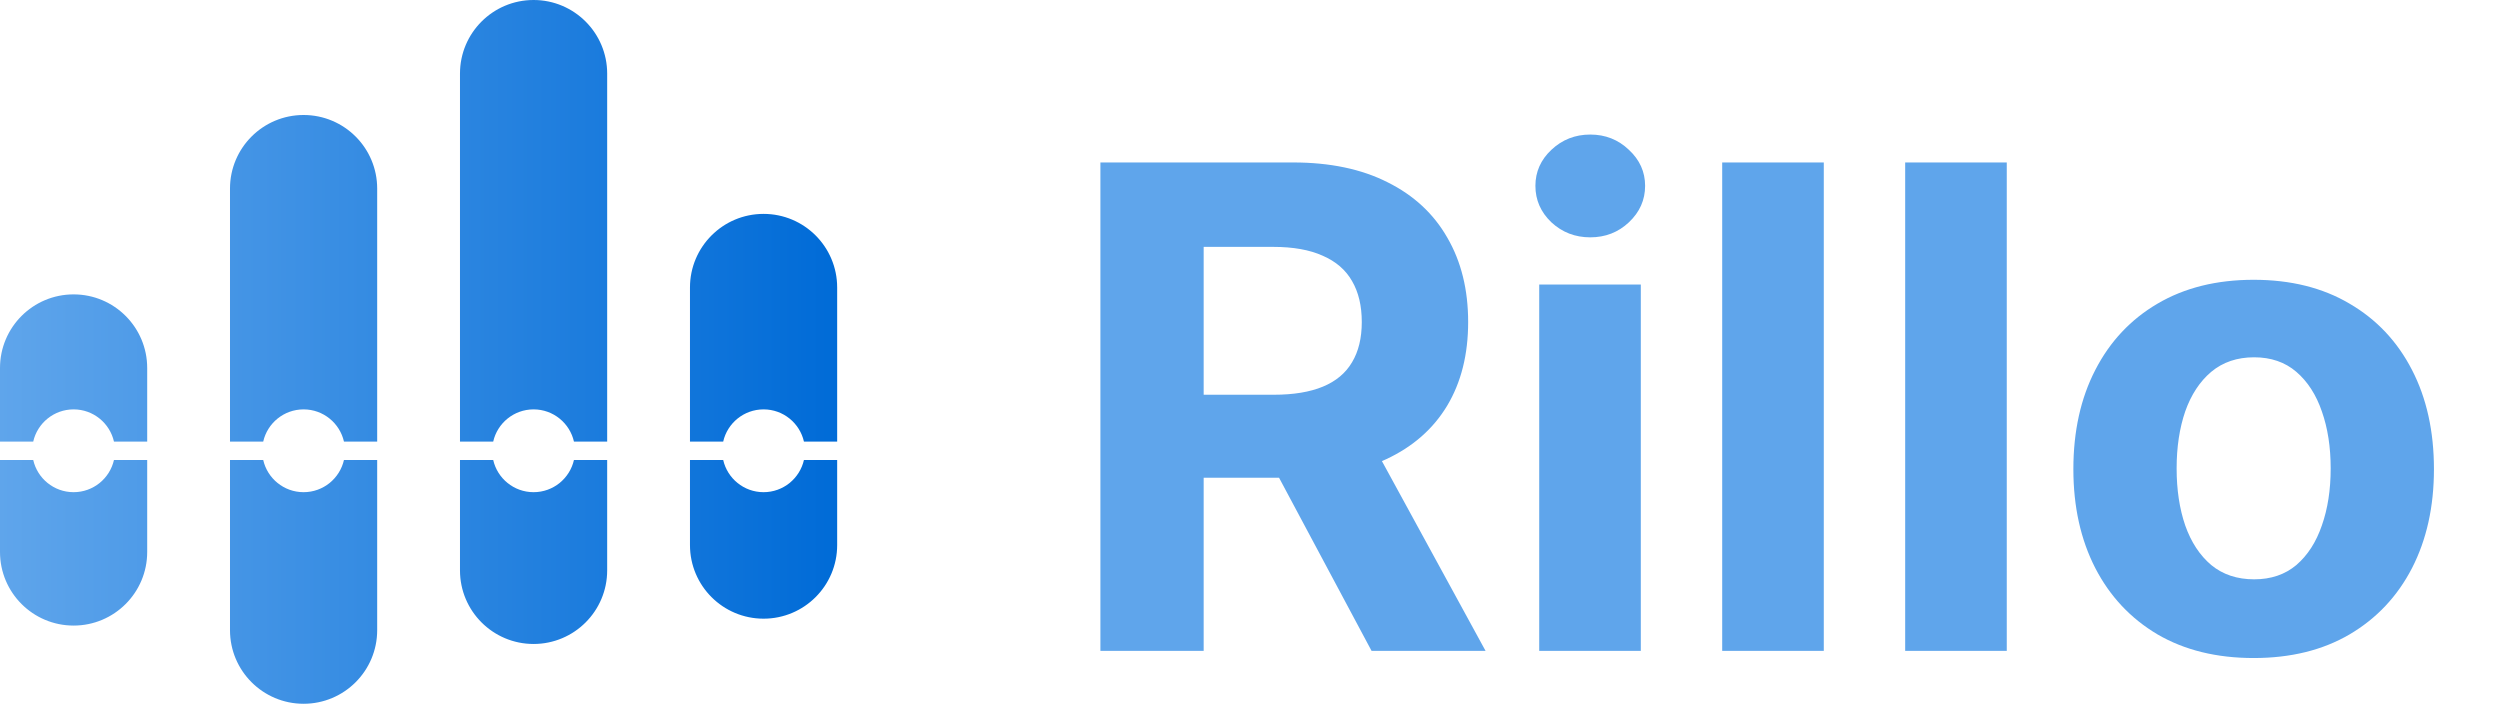
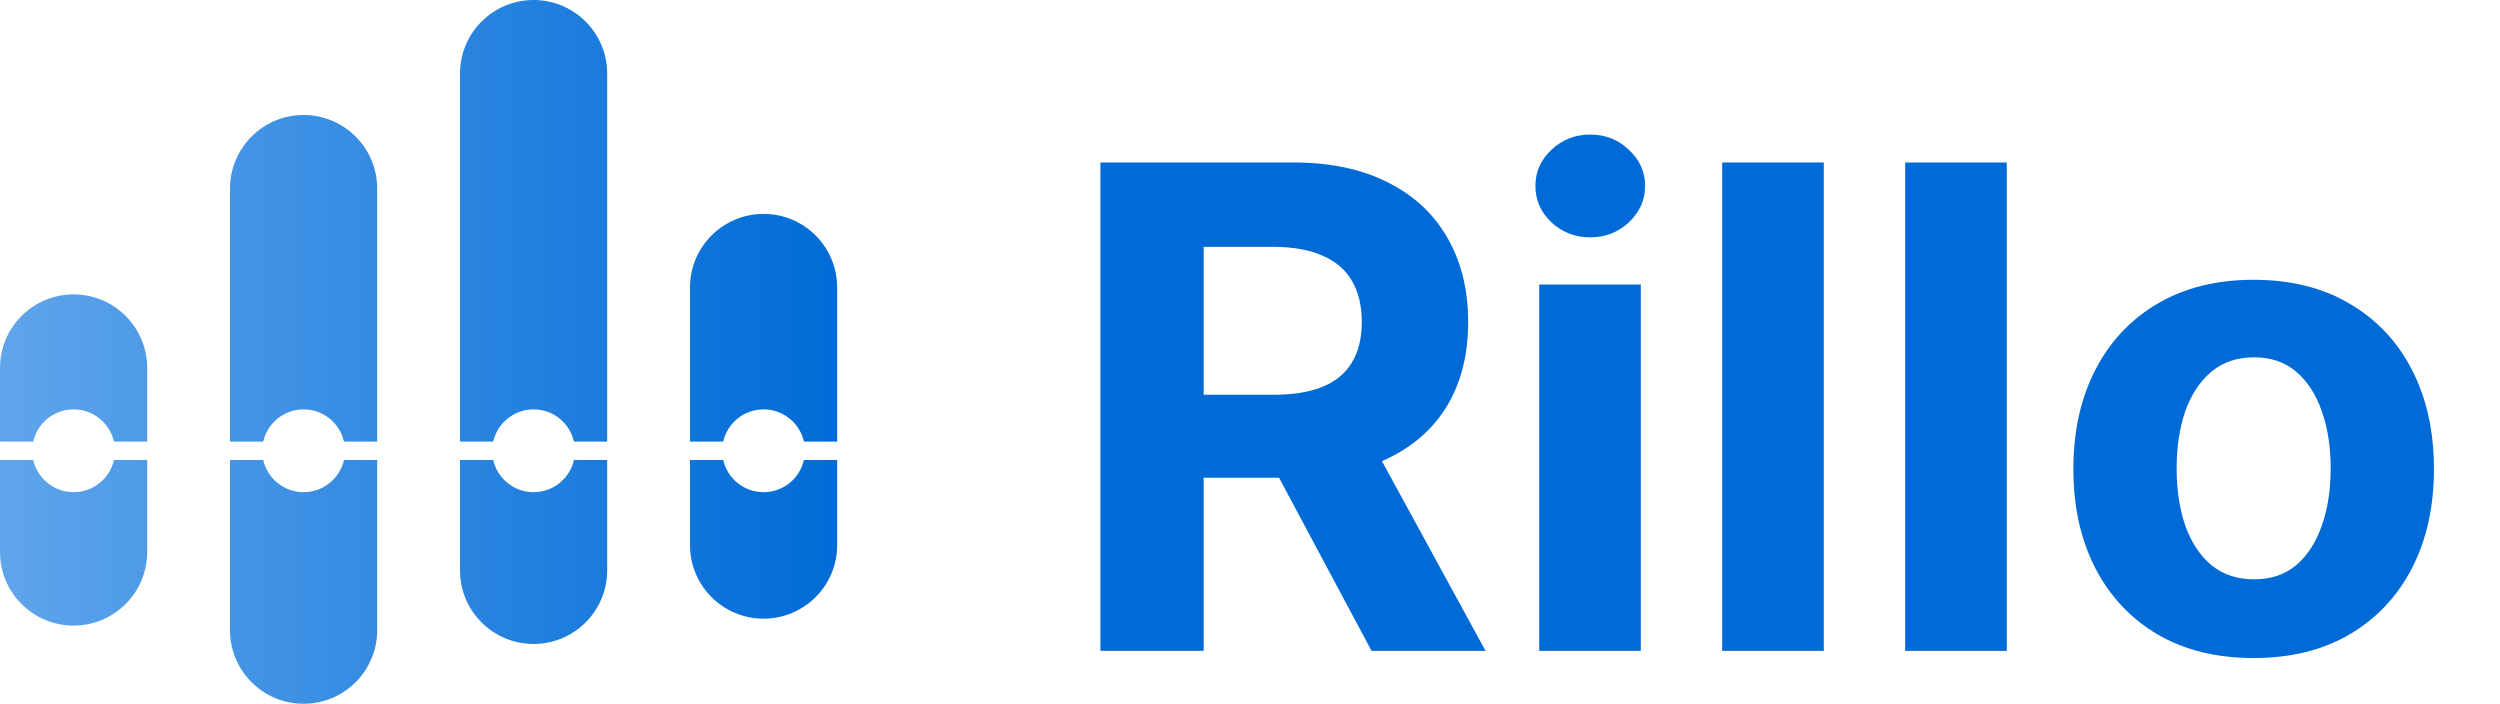
<svg xmlns="http://www.w3.org/2000/svg" width="1087" height="306" viewBox="0 0 1087 306" fill="none">
  <path d="M100 200H114.446C116.265 208.016 123.434 214 132 214C140.566 214 147.735 208.016 149.554 200H164V274C164 291.673 149.673 306 132 306C114.327 306 100 291.673 100 274V200ZM200 200H214.446C216.265 208.016 223.434 214 232 214C240.566 214 247.735 208.016 249.554 200H264V248C264 265.673 249.673 280 232 280C214.327 280 200 265.673 200 248V200ZM0 200H14.446C16.265 208.016 23.434 214 32 214C40.566 214 47.735 208.016 49.554 200H64V240C64 257.673 49.673 272 32 272C14.327 272 0 257.673 0 240V200ZM300 200H314.446C316.265 208.016 323.434 214 332 214C340.566 214 347.735 208.016 349.554 200H364V237C364 254.673 349.673 269 332 269C314.327 269 300 254.673 300 237V200ZM32 128C49.673 128 64 142.327 64 160V192H49.554C47.735 183.984 40.566 178 32 178C23.434 178 16.265 183.984 14.446 192H0V160C0 142.327 14.327 128 32 128ZM132 50C149.673 50 164 64.327 164 82V192H149.554C147.735 183.984 140.566 178 132 178C123.434 178 116.265 183.984 114.446 192H100V82C100 64.327 114.327 50 132 50ZM232 0C249.673 0 264 14.327 264 32V192H249.554C247.735 183.984 240.566 178 232 178C223.434 178 216.265 183.984 214.446 192H200V32C200 14.327 214.327 0 232 0ZM332 93C349.673 93 364 107.327 364 125V192H349.554C347.735 183.984 340.566 178 332 178C323.434 178 316.265 183.984 314.446 192H300V125C300 107.327 314.327 93 332 93Z" fill="url(#paint0_linear_2007_2)" />
-   <path d="M478.457 283V70.636H562.241C578.279 70.636 591.967 73.505 603.304 79.243C614.71 84.912 623.386 92.965 629.331 103.403C635.345 113.773 638.352 125.974 638.352 140.007C638.352 154.109 635.311 166.241 629.227 176.403C623.144 186.496 614.33 194.239 602.786 199.631C591.31 205.023 577.415 207.719 561.101 207.719H505.003V171.634H553.842C562.414 171.634 569.535 170.458 575.203 168.108C580.872 165.758 585.089 162.232 587.854 157.531C590.688 152.83 592.105 146.989 592.105 140.007C592.105 132.956 590.688 127.011 587.854 122.172C585.089 117.333 580.837 113.669 575.099 111.18C569.431 108.623 562.276 107.344 553.635 107.344H523.357V283H478.457ZM593.142 186.358L645.922 283H596.357L544.717 186.358H593.142ZM669.253 283V123.727H713.426V283H669.253ZM691.443 103.196C684.876 103.196 679.242 101.018 674.541 96.663C669.91 92.239 667.594 86.951 667.594 80.798C667.594 74.715 669.91 69.496 674.541 65.141C679.242 60.716 684.876 58.504 691.443 58.504C698.01 58.504 703.61 60.716 708.241 65.141C712.942 69.496 715.293 74.715 715.293 80.798C715.293 86.951 712.942 92.239 708.241 96.663C703.61 101.018 698.01 103.196 691.443 103.196ZM792.985 70.636V283H748.811V70.636H792.985ZM872.543 70.636V283H828.37V70.636H872.543ZM979.892 286.111C963.785 286.111 949.855 282.689 938.103 275.845C926.421 268.932 917.399 259.323 911.039 247.018C904.68 234.644 901.5 220.3 901.5 203.986C901.5 187.533 904.68 173.154 911.039 160.849C917.399 148.475 926.421 138.866 938.103 132.023C949.855 125.11 963.785 121.653 979.892 121.653C995.999 121.653 1009.89 125.11 1021.58 132.023C1033.33 138.866 1042.38 148.475 1048.74 160.849C1055.1 173.154 1058.28 187.533 1058.28 203.986C1058.28 220.3 1055.1 234.644 1048.74 247.018C1042.38 259.323 1033.33 268.932 1021.58 275.845C1009.89 282.689 995.999 286.111 979.892 286.111ZM980.099 251.892C987.427 251.892 993.545 249.818 998.453 245.67C1003.36 241.454 1007.06 235.716 1009.55 228.457C1012.11 221.199 1013.38 212.938 1013.38 203.675C1013.38 194.411 1012.11 186.151 1009.55 178.892C1007.06 171.634 1003.36 165.896 998.453 161.679C993.545 157.462 987.427 155.354 980.099 155.354C972.702 155.354 966.481 157.462 961.434 161.679C956.457 165.896 952.69 171.634 950.132 178.892C947.643 186.151 946.399 194.411 946.399 203.675C946.399 212.938 947.643 221.199 950.132 228.457C952.69 235.716 956.457 241.454 961.434 245.67C966.481 249.818 972.702 251.892 980.099 251.892Z" fill="#5FA5EB" />
+   <path d="M478.457 283V70.636H562.241C578.279 70.636 591.967 73.505 603.304 79.243C614.71 84.912 623.386 92.965 629.331 103.403C635.345 113.773 638.352 125.974 638.352 140.007C638.352 154.109 635.311 166.241 629.227 176.403C623.144 186.496 614.33 194.239 602.786 199.631C591.31 205.023 577.415 207.719 561.101 207.719H505.003V171.634H553.842C562.414 171.634 569.535 170.458 575.203 168.108C580.872 165.758 585.089 162.232 587.854 157.531C590.688 152.83 592.105 146.989 592.105 140.007C592.105 132.956 590.688 127.011 587.854 122.172C585.089 117.333 580.837 113.669 575.099 111.18C569.431 108.623 562.276 107.344 553.635 107.344H523.357V283H478.457ZM593.142 186.358L645.922 283H596.357L544.717 186.358H593.142ZM669.253 283V123.727H713.426V283H669.253ZM691.443 103.196C684.876 103.196 679.242 101.018 674.541 96.663C669.91 92.239 667.594 86.951 667.594 80.798C667.594 74.715 669.91 69.496 674.541 65.141C679.242 60.716 684.876 58.504 691.443 58.504C698.01 58.504 703.61 60.716 708.241 65.141C712.942 69.496 715.293 74.715 715.293 80.798C715.293 86.951 712.942 92.239 708.241 96.663C703.61 101.018 698.01 103.196 691.443 103.196ZM792.985 70.636V283H748.811V70.636H792.985ZM872.543 70.636V283H828.37V70.636H872.543ZM979.892 286.111C963.785 286.111 949.855 282.689 938.103 275.845C926.421 268.932 917.399 259.323 911.039 247.018C904.68 234.644 901.5 220.3 901.5 203.986C901.5 187.533 904.68 173.154 911.039 160.849C917.399 148.475 926.421 138.866 938.103 132.023C949.855 125.11 963.785 121.653 979.892 121.653C995.999 121.653 1009.89 125.11 1021.58 132.023C1033.33 138.866 1042.38 148.475 1048.74 160.849C1055.1 173.154 1058.28 187.533 1058.28 203.986C1058.28 220.3 1055.1 234.644 1048.74 247.018C1042.38 259.323 1033.33 268.932 1021.58 275.845C1009.89 282.689 995.999 286.111 979.892 286.111ZM980.099 251.892C987.427 251.892 993.545 249.818 998.453 245.67C1003.36 241.454 1007.06 235.716 1009.55 228.457C1012.11 221.199 1013.38 212.938 1013.38 203.675C1013.38 194.411 1012.11 186.151 1009.55 178.892C1007.06 171.634 1003.36 165.896 998.453 161.679C993.545 157.462 987.427 155.354 980.099 155.354C972.702 155.354 966.481 157.462 961.434 161.679C956.457 165.896 952.69 171.634 950.132 178.892C947.643 186.151 946.399 194.411 946.399 203.675C946.399 212.938 947.643 221.199 950.132 228.457C952.69 235.716 956.457 241.454 961.434 245.67C966.481 249.818 972.702 251.892 980.099 251.892Z" fill="#006BD7" />
  <defs>
    <linearGradient id="paint0_linear_2007_2" x1="0" y1="20.5" x2="364" y2="20.5" gradientUnits="userSpaceOnUse">
      <stop stop-color="#5FA5EB" />
      <stop offset="1" stop-color="#006BD7" />
    </linearGradient>
  </defs>
</svg>
